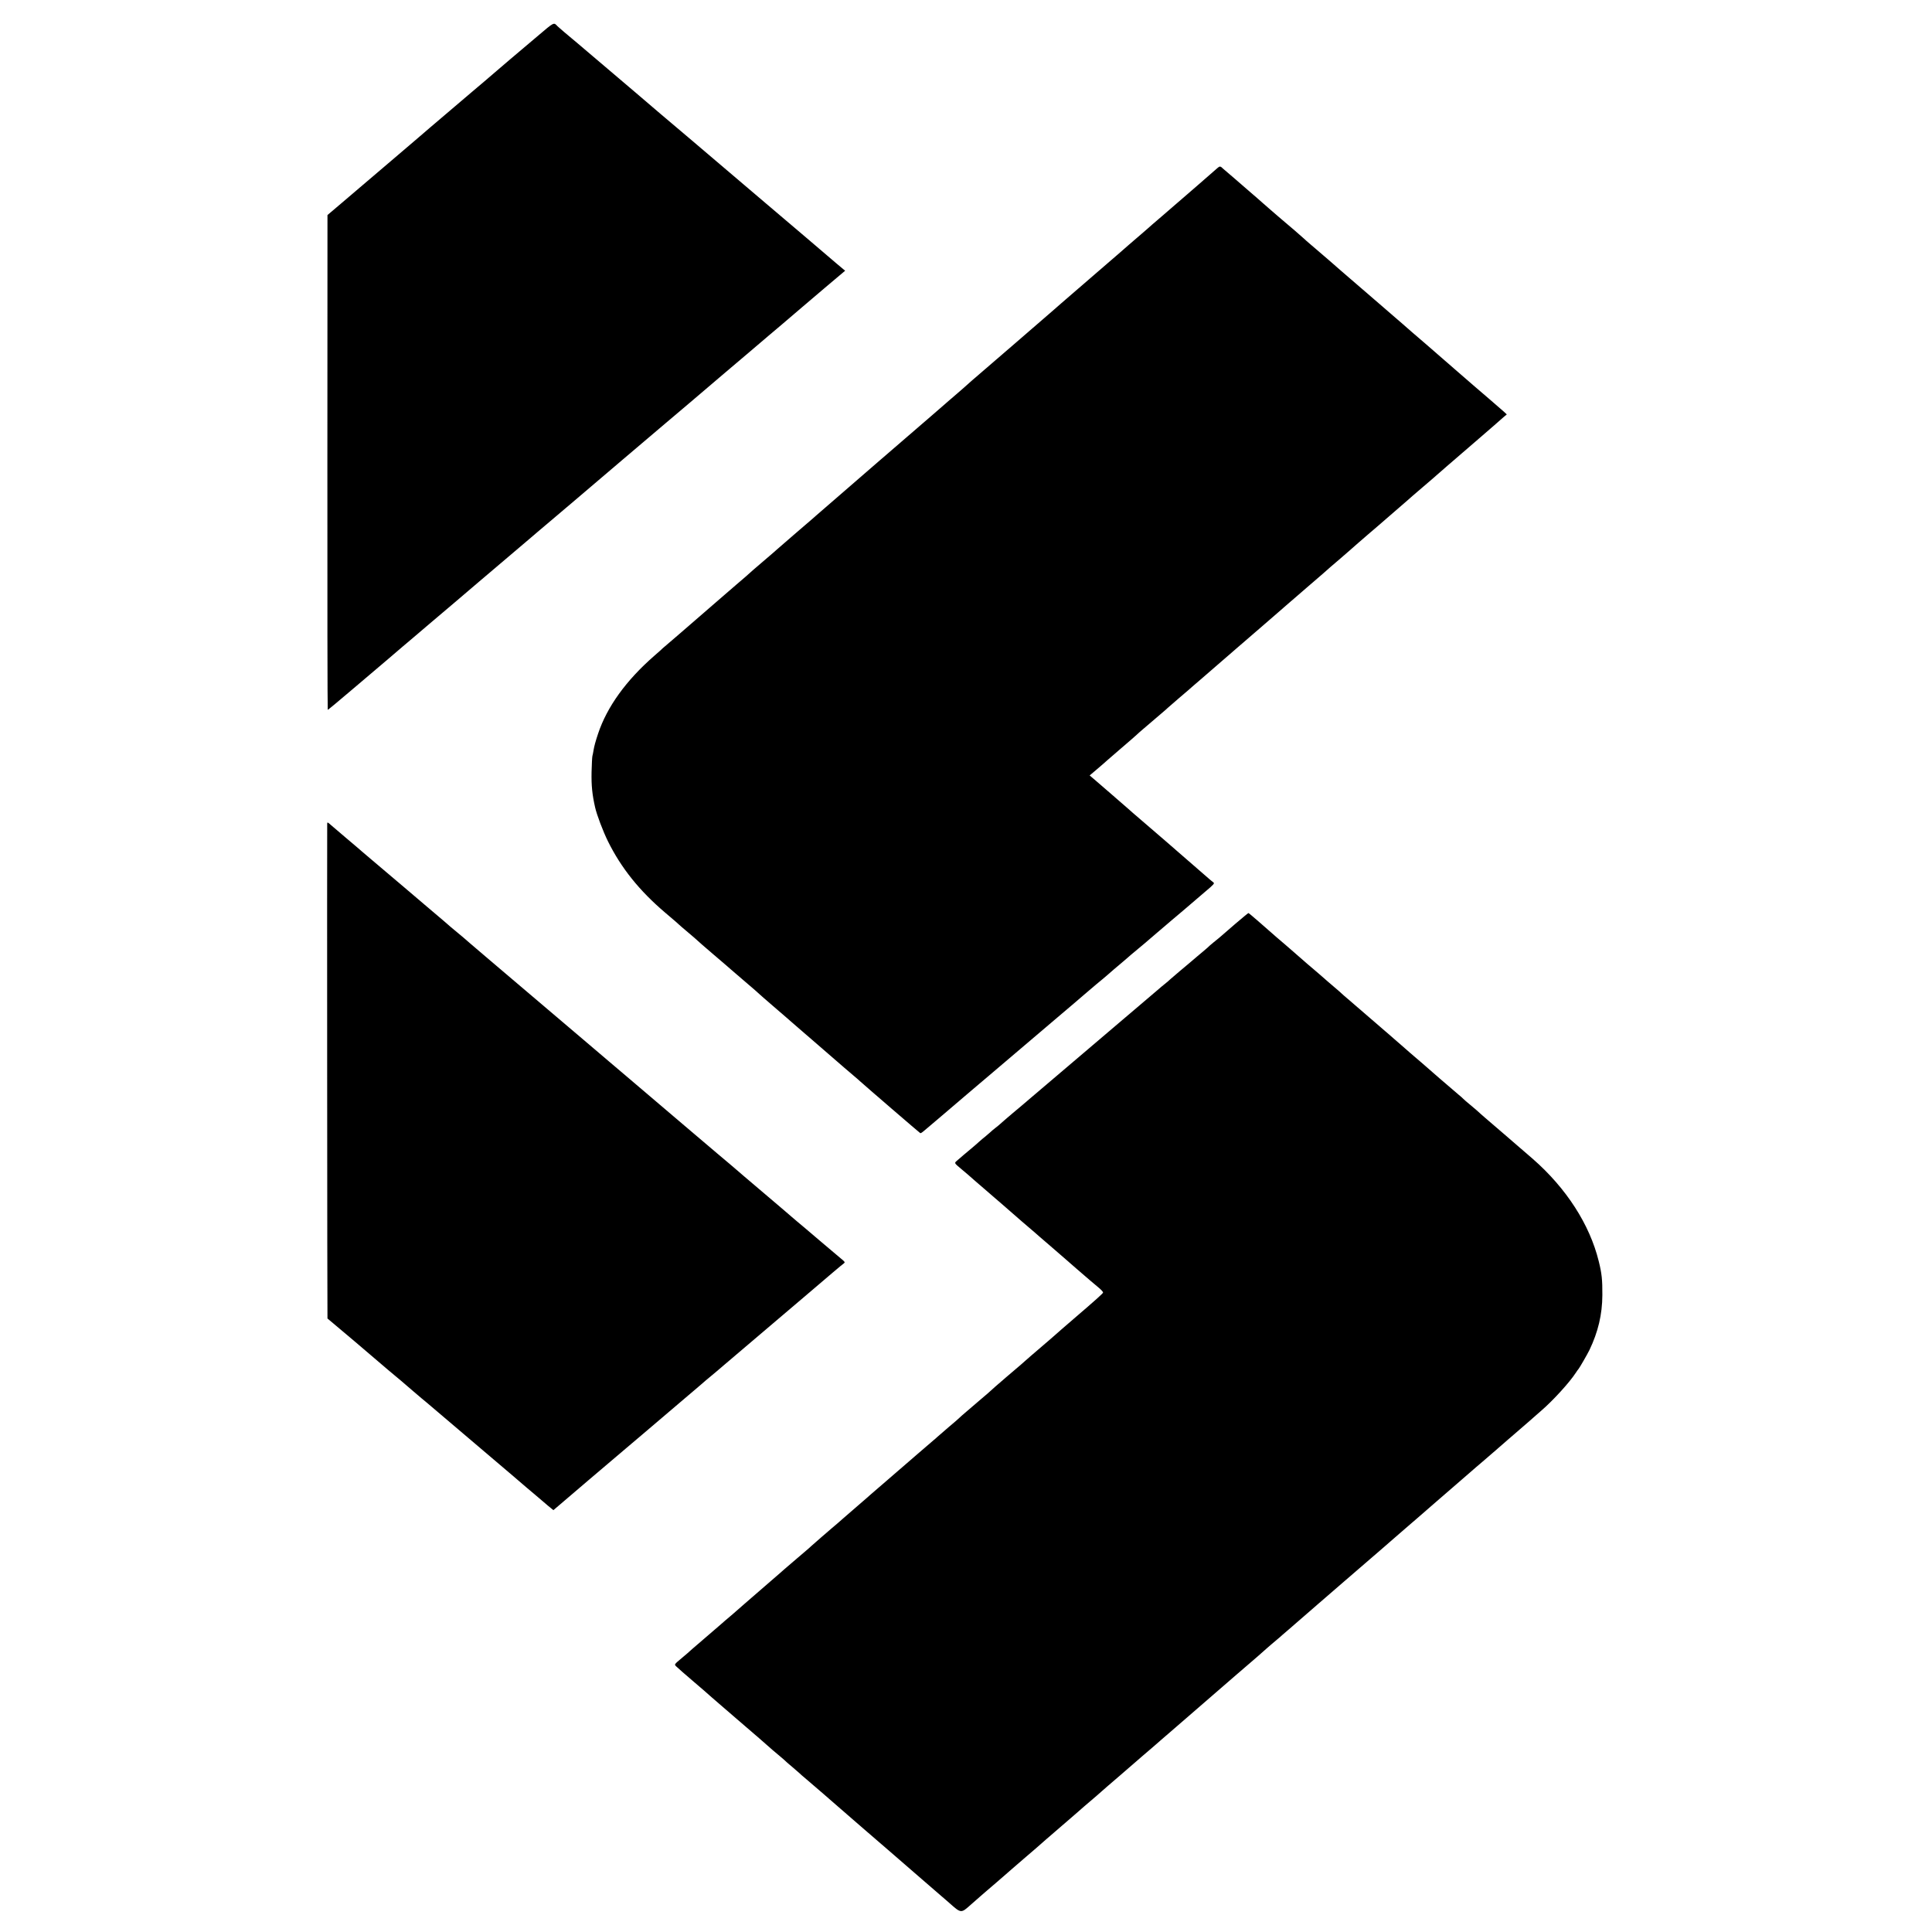
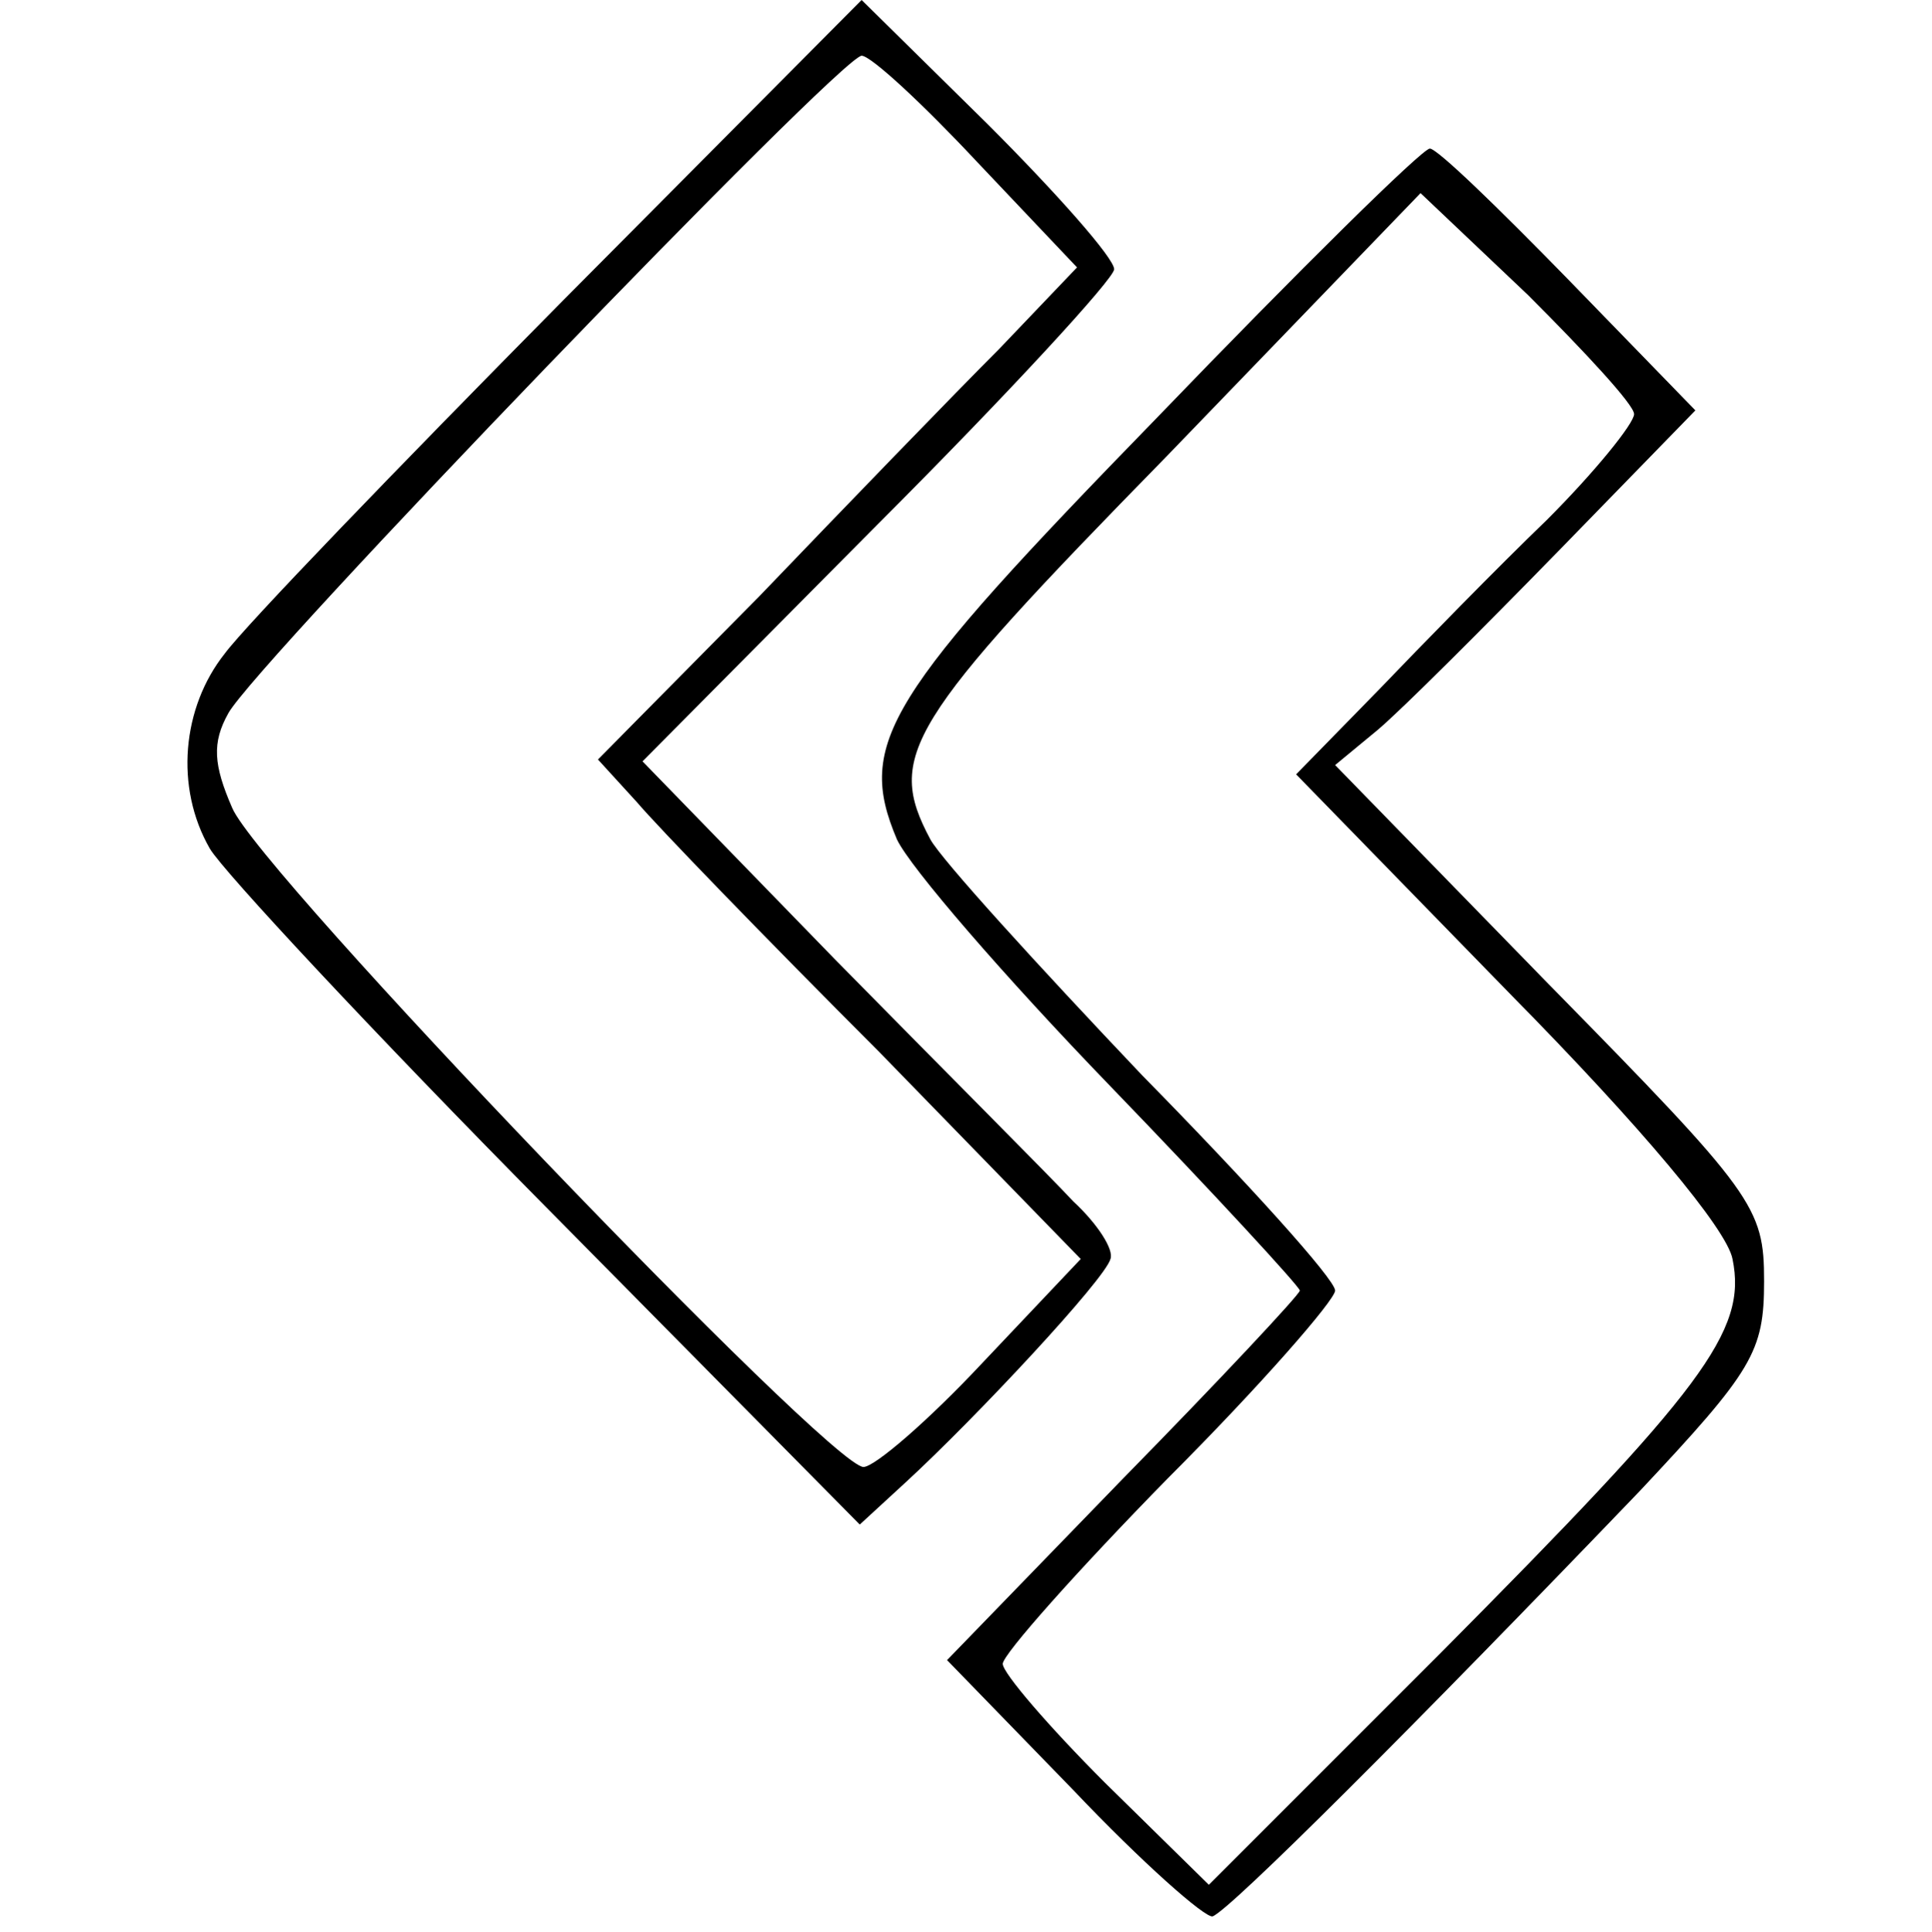
- <svg xmlns="http://www.w3.org/2000/svg" version="1.0" width="2131pt" height="2131pt" viewBox="0 0 2131 2131" preserveAspectRatio="xMidYMid meet">
-   <g transform="translate(0,2131) scale(0.1,-0.1)" fill="#000000" stroke="none">
-     <path d="M5924 20907 c-270 -228 -286 -241 -298 -252 -6 -6 -72 -62 -146 -125 -74 -63 -137 -117 -140 -120 -3 -3 -32 -27 -65 -55 -33 -27 -62 -52 -65 -55 -3 -3 -108 -93 -235 -200 -126 -107 -232 -197 -235 -200 -3 -3 -189 -163 -415 -355 -225 -192 -478 -407 -561 -478 l-152 -129 -1 -2729 c-1 -1501 1 -2729 4 -2729 3 0 124 100 268 223 144 123 323 274 397 337 74 63 146 124 160 137 37 32 62 53 116 98 26 22 109 92 183 156 75 63 201 171 281 238 80 68 156 133 170 145 14 12 66 56 115 98 294 249 524 444 550 467 16 14 48 41 70 60 40 33 72 61 215 182 41 35 86 73 99 84 13 11 45 38 71 60 59 50 71 60 559 476 222 189 436 371 476 404 56 46 440 373 625 531 33 28 298 253 329 279 13 11 29 25 35 30 6 6 70 60 141 120 72 60 141 120 155 131 14 12 63 55 110 94 47 40 96 82 110 94 14 12 126 107 248 211 l224 189 -23 19 c-13 10 -46 38 -74 62 -27 24 -178 152 -335 286 -157 133 -357 303 -445 378 -144 123 -800 681 -850 723 -11 9 -72 61 -136 115 -63 54 -139 118 -169 143 -29 25 -69 59 -89 76 -20 17 -103 88 -186 159 -82 70 -172 146 -200 170 -128 109 -433 368 -465 395 -10 8 -29 24 -42 35 -12 11 -52 44 -88 74 -36 31 -67 58 -70 61 -43 46 -33 51 -226 -113z" />
-     <path d="M13429 19457 c-13 -12 -112 -98 -219 -191 -107 -92 -211 -182 -230 -199 -20 -18 -96 -84 -170 -147 -74 -63 -142 -122 -150 -130 -9 -8 -30 -26 -46 -40 -117 -101 -241 -207 -254 -220 -9 -8 -32 -28 -52 -45 -19 -16 -61 -53 -94 -81 -368 -318 -458 -396 -508 -439 -32 -27 -68 -59 -80 -70 -22 -20 -50 -44 -231 -200 -49 -43 -117 -101 -150 -130 -70 -61 -164 -142 -406 -350 -96 -82 -176 -152 -179 -156 -4 -5 -107 -94 -190 -165 -26 -23 -187 -162 -206 -179 -7 -5 -36 -31 -65 -56 -30 -25 -128 -110 -219 -189 -91 -78 -189 -163 -219 -189 -30 -25 -59 -51 -65 -56 -6 -6 -162 -141 -346 -300 -184 -159 -342 -296 -351 -304 -9 -9 -25 -23 -35 -31 -33 -27 -399 -344 -404 -349 -3 -3 -34 -31 -70 -61 -36 -30 -67 -57 -70 -60 -3 -3 -34 -30 -70 -60 -36 -30 -67 -58 -70 -61 -3 -3 -27 -25 -55 -49 -27 -23 -75 -64 -105 -90 -30 -26 -147 -127 -260 -225 -113 -97 -221 -191 -240 -208 -20 -18 -96 -84 -170 -147 -74 -63 -137 -117 -140 -120 -3 -4 -45 -42 -95 -85 -310 -271 -519 -561 -618 -857 -30 -90 -43 -139 -51 -188 -3 -19 -8 -46 -12 -60 -3 -14 -7 -92 -9 -175 -3 -150 7 -249 39 -390 19 -84 87 -263 141 -373 146 -296 348 -547 630 -787 119 -101 150 -128 155 -134 3 -4 48 -42 100 -86 52 -44 100 -85 105 -91 6 -6 75 -67 155 -135 155 -132 196 -168 214 -184 6 -6 76 -66 156 -134 80 -68 150 -129 155 -135 6 -6 73 -65 150 -131 77 -66 142 -122 145 -125 3 -3 34 -30 70 -61 68 -59 524 -453 575 -498 17 -14 59 -51 95 -81 36 -30 70 -60 76 -66 42 -39 658 -570 664 -572 8 -3 17 3 73 51 12 11 89 76 171 145 82 70 201 172 266 227 64 55 130 111 147 125 17 14 54 46 84 71 66 57 476 405 734 624 217 184 262 222 338 288 30 26 88 75 128 109 41 33 99 82 129 108 30 27 93 81 140 120 47 40 99 84 115 99 17 14 55 46 85 71 30 25 57 47 60 50 3 3 34 30 70 60 36 30 67 57 70 60 3 3 79 68 170 145 91 76 183 155 205 174 23 20 91 79 153 131 100 84 111 96 96 107 -10 7 -29 23 -43 35 -14 13 -127 111 -251 218 -124 107 -227 197 -230 200 -3 3 -84 73 -180 155 -96 83 -180 155 -186 160 -11 11 -59 52 -228 199 -50 43 -113 98 -141 122 -27 24 -63 54 -78 67 l-28 24 58 49 c65 55 119 102 143 124 8 8 79 69 155 134 77 66 150 129 161 140 12 12 44 40 70 62 27 23 83 70 124 106 41 35 88 75 104 89 16 13 36 31 45 40 9 8 63 55 121 105 58 49 107 91 110 94 3 3 70 62 150 130 80 69 147 127 150 130 3 3 36 32 75 65 38 33 75 65 81 70 6 6 37 33 69 60 74 63 151 130 190 164 17 15 100 87 185 160 85 73 171 148 190 165 19 17 116 101 215 186 161 138 223 192 259 225 6 6 56 48 111 95 55 47 107 92 115 100 20 18 127 112 195 170 77 66 88 74 290 250 105 90 192 167 195 170 3 3 50 43 105 90 55 47 102 87 105 90 5 6 291 253 485 420 137 118 168 145 225 195 25 23 62 55 83 73 l37 31 -32 30 c-36 32 -251 218 -343 296 -32 28 -63 55 -69 60 -6 6 -60 53 -121 105 -60 52 -112 97 -115 100 -3 3 -54 48 -115 100 -60 52 -115 99 -121 105 -6 5 -35 30 -64 55 -29 25 -58 50 -64 55 -10 10 -120 105 -421 365 -322 277 -481 415 -491 425 -6 5 -35 30 -64 55 -29 25 -58 50 -64 55 -6 6 -40 35 -76 65 -36 30 -69 60 -75 66 -8 9 -177 155 -254 219 -13 11 -29 25 -35 30 -6 6 -42 37 -81 70 -38 33 -77 67 -86 75 -33 30 -76 67 -184 160 -60 52 -112 97 -115 100 -3 3 -34 30 -70 60 -36 30 -67 57 -70 60 -27 28 -37 29 -61 7z" />
-     <path d="M3609 12224 c-2 -90 0 -5456 3 -5457 12 -8 583 -492 598 -507 4 -4 116 -99 215 -181 11 -10 72 -61 135 -116 63 -54 129 -110 146 -123 24 -20 683 -580 959 -815 28 -24 88 -76 135 -116 47 -39 108 -91 135 -114 28 -24 77 -65 109 -93 l60 -49 130 111 c141 120 153 130 260 222 79 67 334 284 411 349 28 23 113 96 190 161 77 66 262 223 410 349 149 126 275 234 281 240 6 5 30 26 54 45 24 19 91 76 149 126 93 79 453 385 581 494 25 21 145 123 266 226 322 275 455 388 473 400 13 10 10 16 -19 40 -19 16 -129 109 -245 207 -115 99 -230 195 -254 215 -24 21 -49 42 -55 47 -19 17 -103 89 -526 448 -58 49 -118 101 -135 116 -16 14 -88 75 -160 135 -71 61 -191 162 -265 225 -74 63 -173 148 -220 187 -189 161 -458 390 -510 434 -30 26 -122 104 -205 174 -82 70 -188 160 -235 200 -47 40 -256 218 -465 395 -209 178 -391 333 -405 344 -14 12 -131 112 -260 221 -129 110 -237 202 -240 206 -3 3 -30 25 -60 50 -66 54 -101 84 -154 131 -23 19 -117 100 -211 179 -93 80 -181 154 -195 166 -101 86 -321 273 -400 339 -52 44 -97 82 -100 85 -3 3 -79 69 -170 145 -91 77 -167 142 -170 145 -3 3 -13 11 -22 19 -16 12 -18 11 -19 -5z" />
-     <path d="M13630 11124 c-74 -64 -149 -128 -165 -143 -17 -14 -52 -44 -79 -65 -26 -21 -55 -46 -64 -56 -10 -9 -60 -52 -112 -95 -52 -44 -97 -82 -100 -85 -3 -3 -48 -41 -100 -84 -52 -44 -99 -84 -105 -90 -5 -6 -31 -28 -57 -49 -26 -21 -53 -43 -60 -50 -7 -7 -101 -86 -208 -177 -107 -90 -197 -167 -200 -170 -3 -3 -214 -183 -470 -400 -256 -217 -499 -424 -541 -460 -41 -36 -129 -110 -195 -165 -65 -55 -128 -109 -139 -120 -12 -11 -37 -32 -56 -46 -19 -15 -46 -37 -60 -51 -14 -13 -39 -34 -55 -47 -16 -12 -45 -37 -64 -54 -19 -18 -51 -45 -71 -62 -76 -63 -144 -121 -172 -146 -33 -29 -35 -25 47 -94 27 -22 58 -49 71 -60 12 -11 48 -43 81 -71 168 -144 495 -428 518 -449 6 -5 40 -35 76 -65 36 -30 67 -57 70 -60 3 -3 70 -62 150 -130 80 -69 161 -139 180 -156 19 -17 76 -66 125 -109 50 -43 115 -99 145 -125 30 -26 76 -65 102 -86 26 -22 46 -44 45 -51 -2 -10 -76 -77 -322 -288 -27 -24 -90 -78 -140 -121 -49 -44 -101 -89 -115 -101 -214 -184 -278 -238 -292 -252 -9 -9 -25 -23 -35 -31 -101 -85 -256 -219 -289 -248 -52 -48 -94 -85 -174 -152 -36 -30 -67 -57 -70 -60 -3 -3 -34 -30 -70 -60 -36 -30 -69 -60 -75 -66 -5 -6 -59 -53 -120 -104 -60 -52 -117 -101 -126 -109 -9 -9 -27 -25 -40 -35 -13 -11 -94 -80 -179 -154 -85 -74 -231 -200 -325 -281 -93 -80 -179 -154 -190 -164 -11 -11 -81 -71 -155 -135 -74 -64 -142 -123 -151 -131 -9 -9 -38 -34 -64 -56 -26 -22 -53 -45 -59 -50 -6 -6 -58 -51 -116 -100 -58 -50 -109 -95 -115 -101 -5 -6 -41 -37 -80 -70 -38 -32 -72 -61 -75 -64 -3 -3 -34 -30 -70 -60 -36 -30 -67 -57 -70 -60 -3 -3 -72 -64 -155 -135 -82 -71 -204 -177 -270 -234 -66 -58 -131 -115 -144 -126 -31 -25 -116 -99 -156 -134 -40 -34 -176 -152 -244 -210 -30 -25 -61 -53 -70 -61 -9 -9 -45 -40 -81 -70 -101 -85 -96 -77 -63 -108 15 -15 91 -81 168 -147 121 -103 156 -134 219 -190 6 -5 43 -37 81 -70 107 -92 127 -109 139 -120 6 -6 74 -64 151 -130 77 -66 145 -124 151 -130 6 -5 39 -35 74 -65 35 -30 68 -59 74 -65 6 -5 40 -34 76 -64 36 -30 70 -60 75 -66 6 -5 37 -33 70 -60 33 -28 67 -57 75 -65 8 -9 31 -29 51 -45 43 -36 392 -337 399 -345 3 -3 37 -32 75 -65 39 -33 72 -62 75 -65 3 -3 37 -32 75 -65 39 -33 72 -62 75 -65 3 -3 52 -46 110 -95 58 -50 110 -94 116 -100 23 -20 134 -116 369 -320 132 -114 268 -232 303 -262 135 -120 131 -119 242 -20 20 18 67 59 105 92 39 33 72 62 75 65 3 3 50 43 105 90 55 47 107 92 115 100 9 8 30 26 46 40 16 14 76 66 134 116 58 50 118 101 134 115 16 13 41 35 56 49 15 14 38 34 51 45 51 43 324 279 329 284 5 6 185 161 234 202 16 13 38 33 50 44 12 11 99 87 194 168 95 82 178 154 185 160 7 7 42 37 77 67 36 30 70 59 76 65 6 5 35 30 64 55 29 25 58 50 64 56 6 5 133 115 281 243 149 129 297 257 330 286 33 29 134 117 225 195 91 78 194 167 230 198 35 32 82 73 104 92 23 19 46 40 52 45 6 6 33 28 59 50 27 22 53 45 59 51 6 5 45 39 86 74 84 72 123 106 190 165 25 22 77 67 115 100 39 33 75 64 81 70 13 12 96 83 215 186 227 195 608 525 639 553 19 17 105 91 190 164 85 74 169 146 185 161 17 14 113 98 215 186 102 88 190 164 196 170 6 5 37 33 70 60 32 28 110 95 174 150 63 56 183 159 265 230 83 71 152 132 155 135 3 3 39 34 80 70 132 114 311 311 379 415 14 22 29 42 32 45 8 7 100 166 121 210 95 199 141 391 142 605 1 169 -6 238 -40 374 -100 406 -358 806 -729 1130 -11 9 -54 46 -95 82 -97 83 -118 102 -220 190 -47 41 -114 99 -150 129 -36 30 -82 71 -104 90 -21 19 -44 40 -50 45 -6 6 -38 32 -71 60 -33 27 -67 56 -75 65 -8 9 -31 29 -51 45 -44 36 -392 337 -399 345 -3 3 -34 30 -70 60 -36 30 -67 57 -70 60 -3 3 -43 38 -90 79 -47 40 -112 97 -145 126 -76 66 -372 322 -445 384 -30 25 -62 53 -70 61 -8 8 -44 40 -80 70 -36 30 -70 60 -76 65 -6 6 -35 31 -65 57 -30 25 -65 56 -79 68 -14 12 -50 42 -80 68 -30 26 -73 63 -95 83 -22 20 -78 69 -125 109 -91 77 -129 110 -310 269 -63 55 -117 101 -120 100 -3 0 -66 -52 -140 -115z" />
+ <svg xmlns="http://www.w3.org/2000/svg" version="1.0" width="104pt" height="104pt" viewBox="0 0 104 104" preserveAspectRatio="xMidYMid meet">
+   <g transform="translate(0,104) scale(0.1,-0.1)" fill="#000000" stroke="none">
+     <path d="M303 878 c-89 -90 -171 -175 -182 -190 -23 -29 -27 -72 -8 -105 7 -12 88 -99 181 -193 l169 -171 25 23 c38 35 107 109 110 120 2 5 -7 19 -20 31 -12 13 -70 71 -128 130 l-104 107 127 128 c70 70 127 132 127 137 0 6 -31 41 -68 78 l-68 67 -161 -162z m223 75 l54 -57 -42 -44 c-24 -24 -82 -84 -129 -133 l-87 -88 21 -23 c11 -13 69 -73 130 -134 l109 -112 -53 -56 c-29 -31 -58 -56 -64 -56 -18 0 -326 321 -340 355 -10 23 -11 35 -2 51 15 27 329 353 341 354 5 0 33 -26 62 -57z" />
+     <path d="M623 815 c-146 -150 -162 -175 -140 -227 7 -15 58 -74 115 -133 56 -58 102 -108 102 -110 0 -2 -43 -48 -95 -101 l-95 -98 68 -70 c37 -39 71 -69 75 -68 9 3 110 104 230 229 61 65 67 75 67 113 0 40 -5 47 -116 160 l-115 118 23 19 c13 11 56 54 97 96 l74 76 -68 70 c-38 39 -71 71 -75 71 -4 0 -70 -65 -147 -145z m257 2 c0 -5 -21 -31 -47 -57 -27 -26 -67 -67 -91 -92 l-44 -45 115 -118 c71 -72 117 -127 120 -143 8 -39 -16 -70 -157 -212 l-125 -125 -56 55 c-30 30 -55 59 -55 64 0 5 40 50 89 100 50 50 90 96 90 101 0 6 -47 58 -104 116 -56 59 -108 116 -114 127 -24 45 -13 63 127 206 l137 142 58 -55 c31 -31 57 -59 57 -64z" />
  </g>
</svg>
